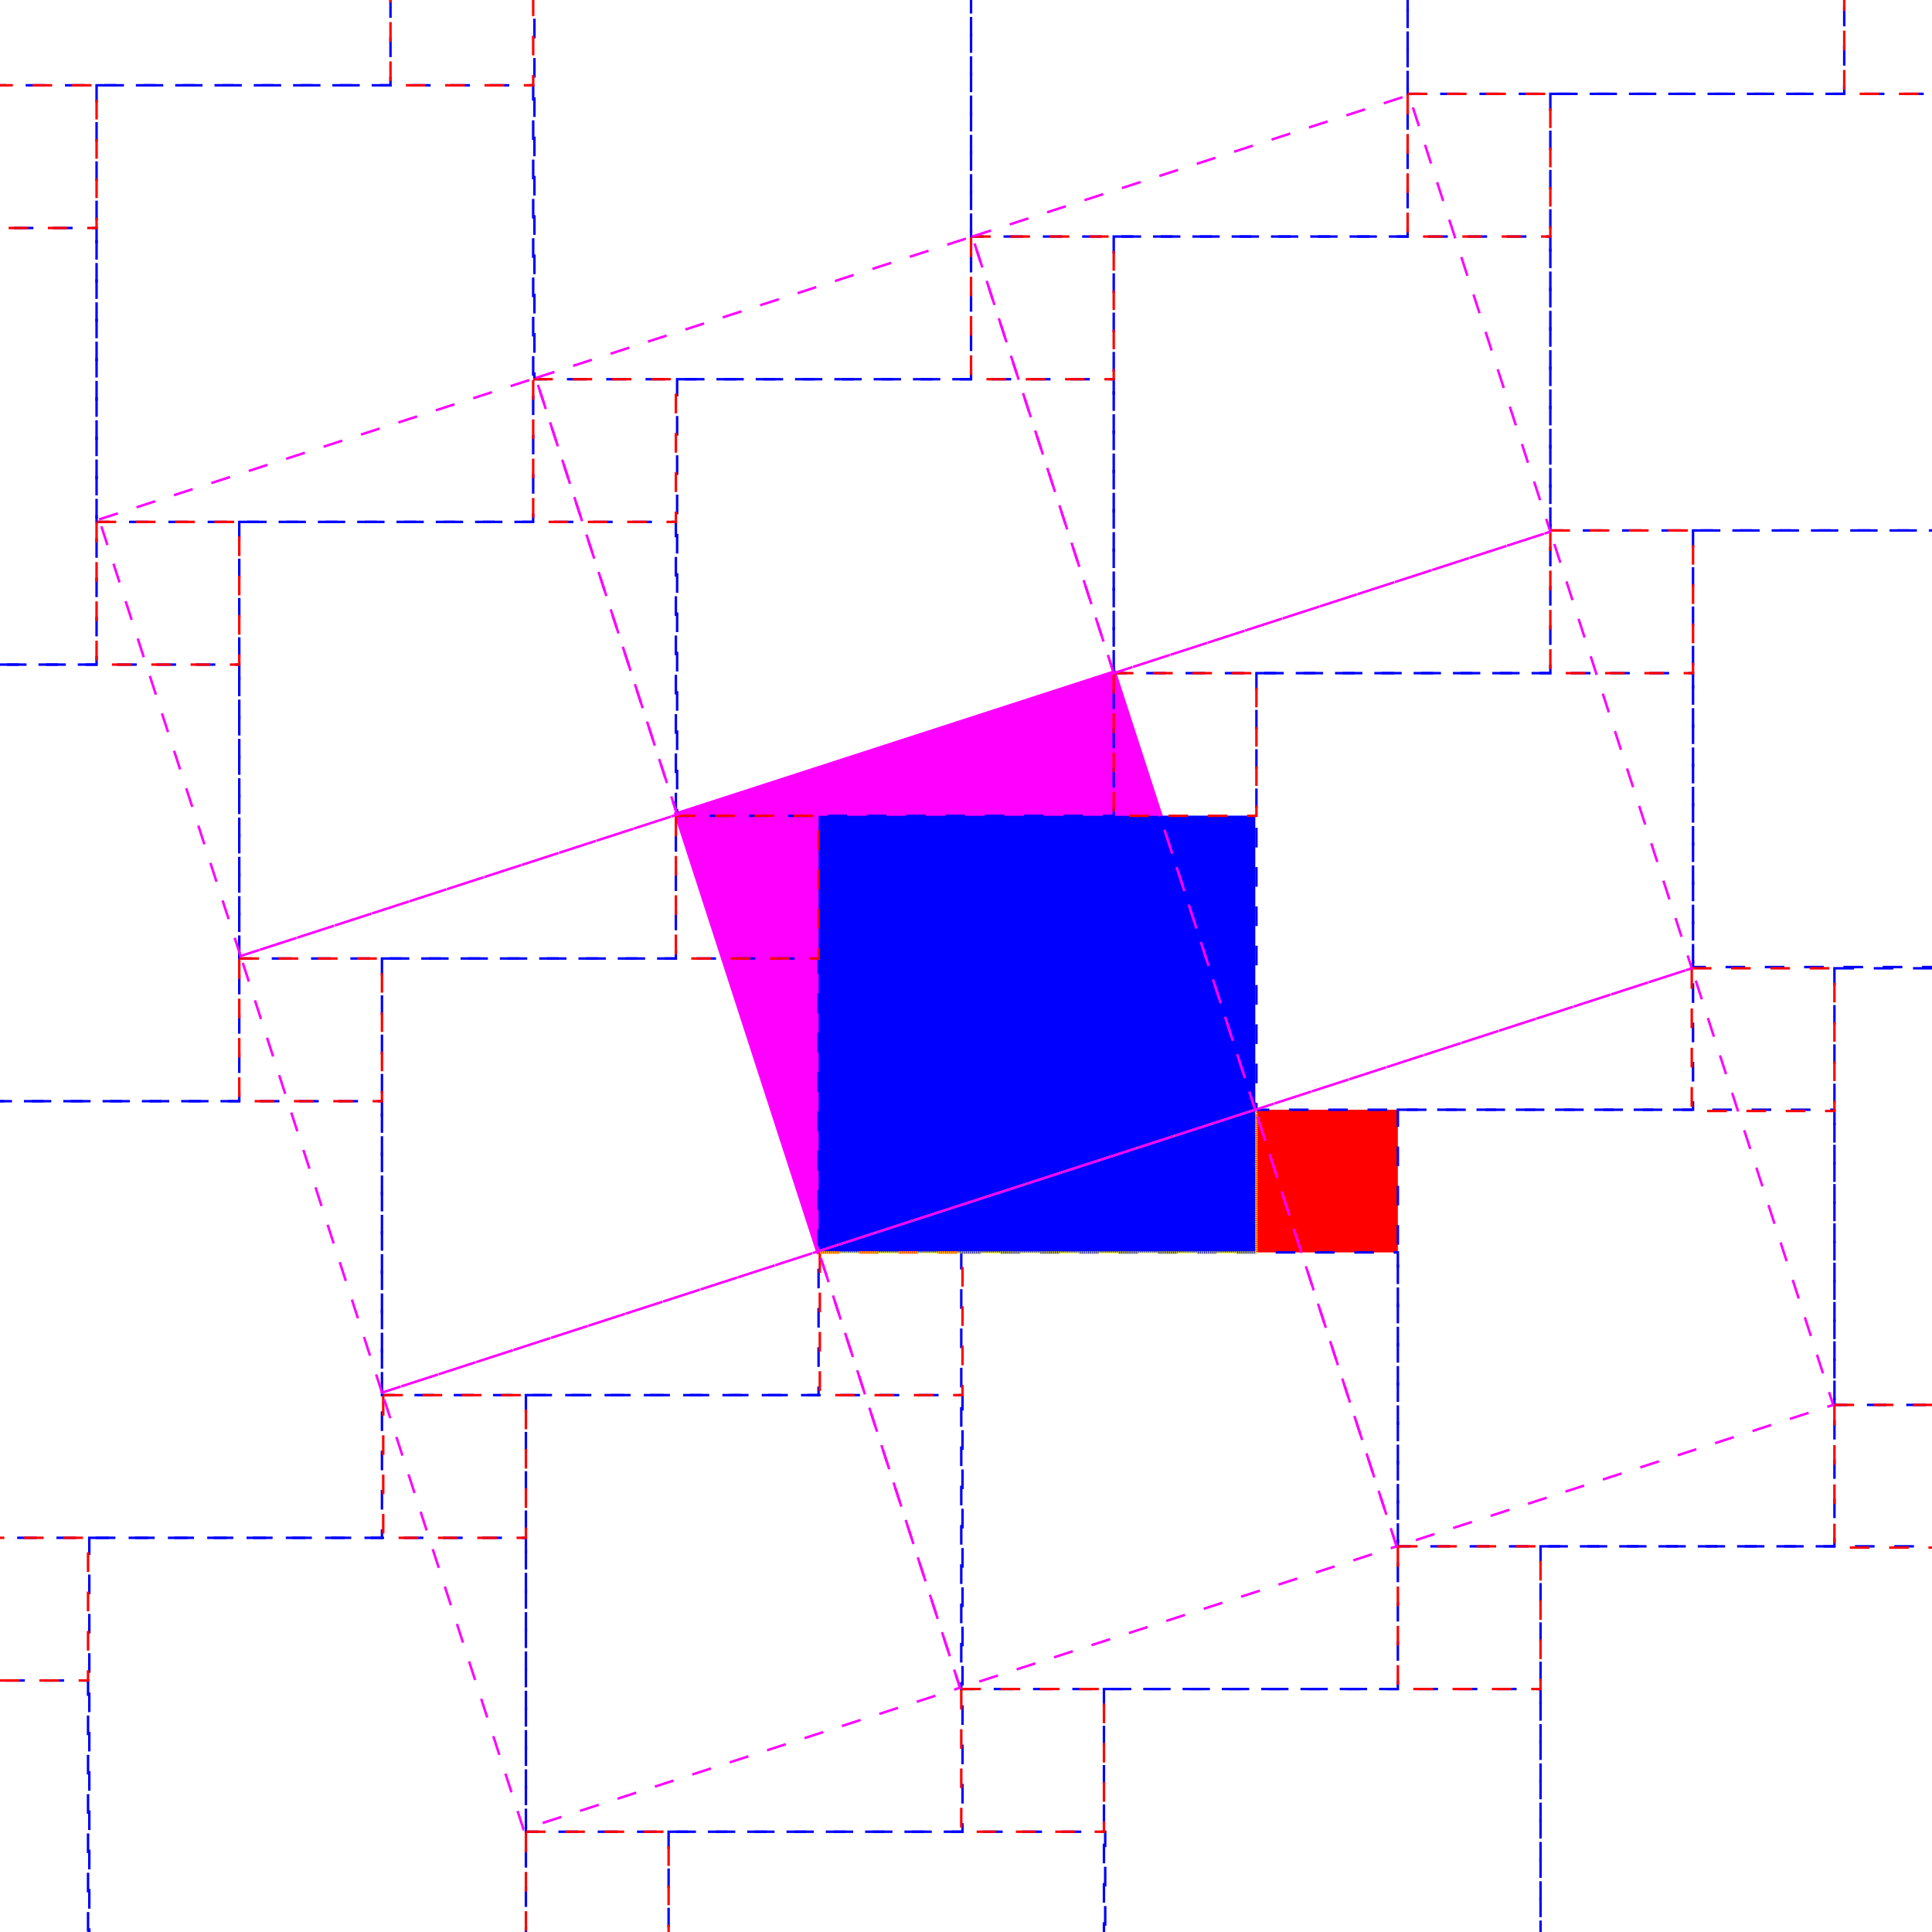
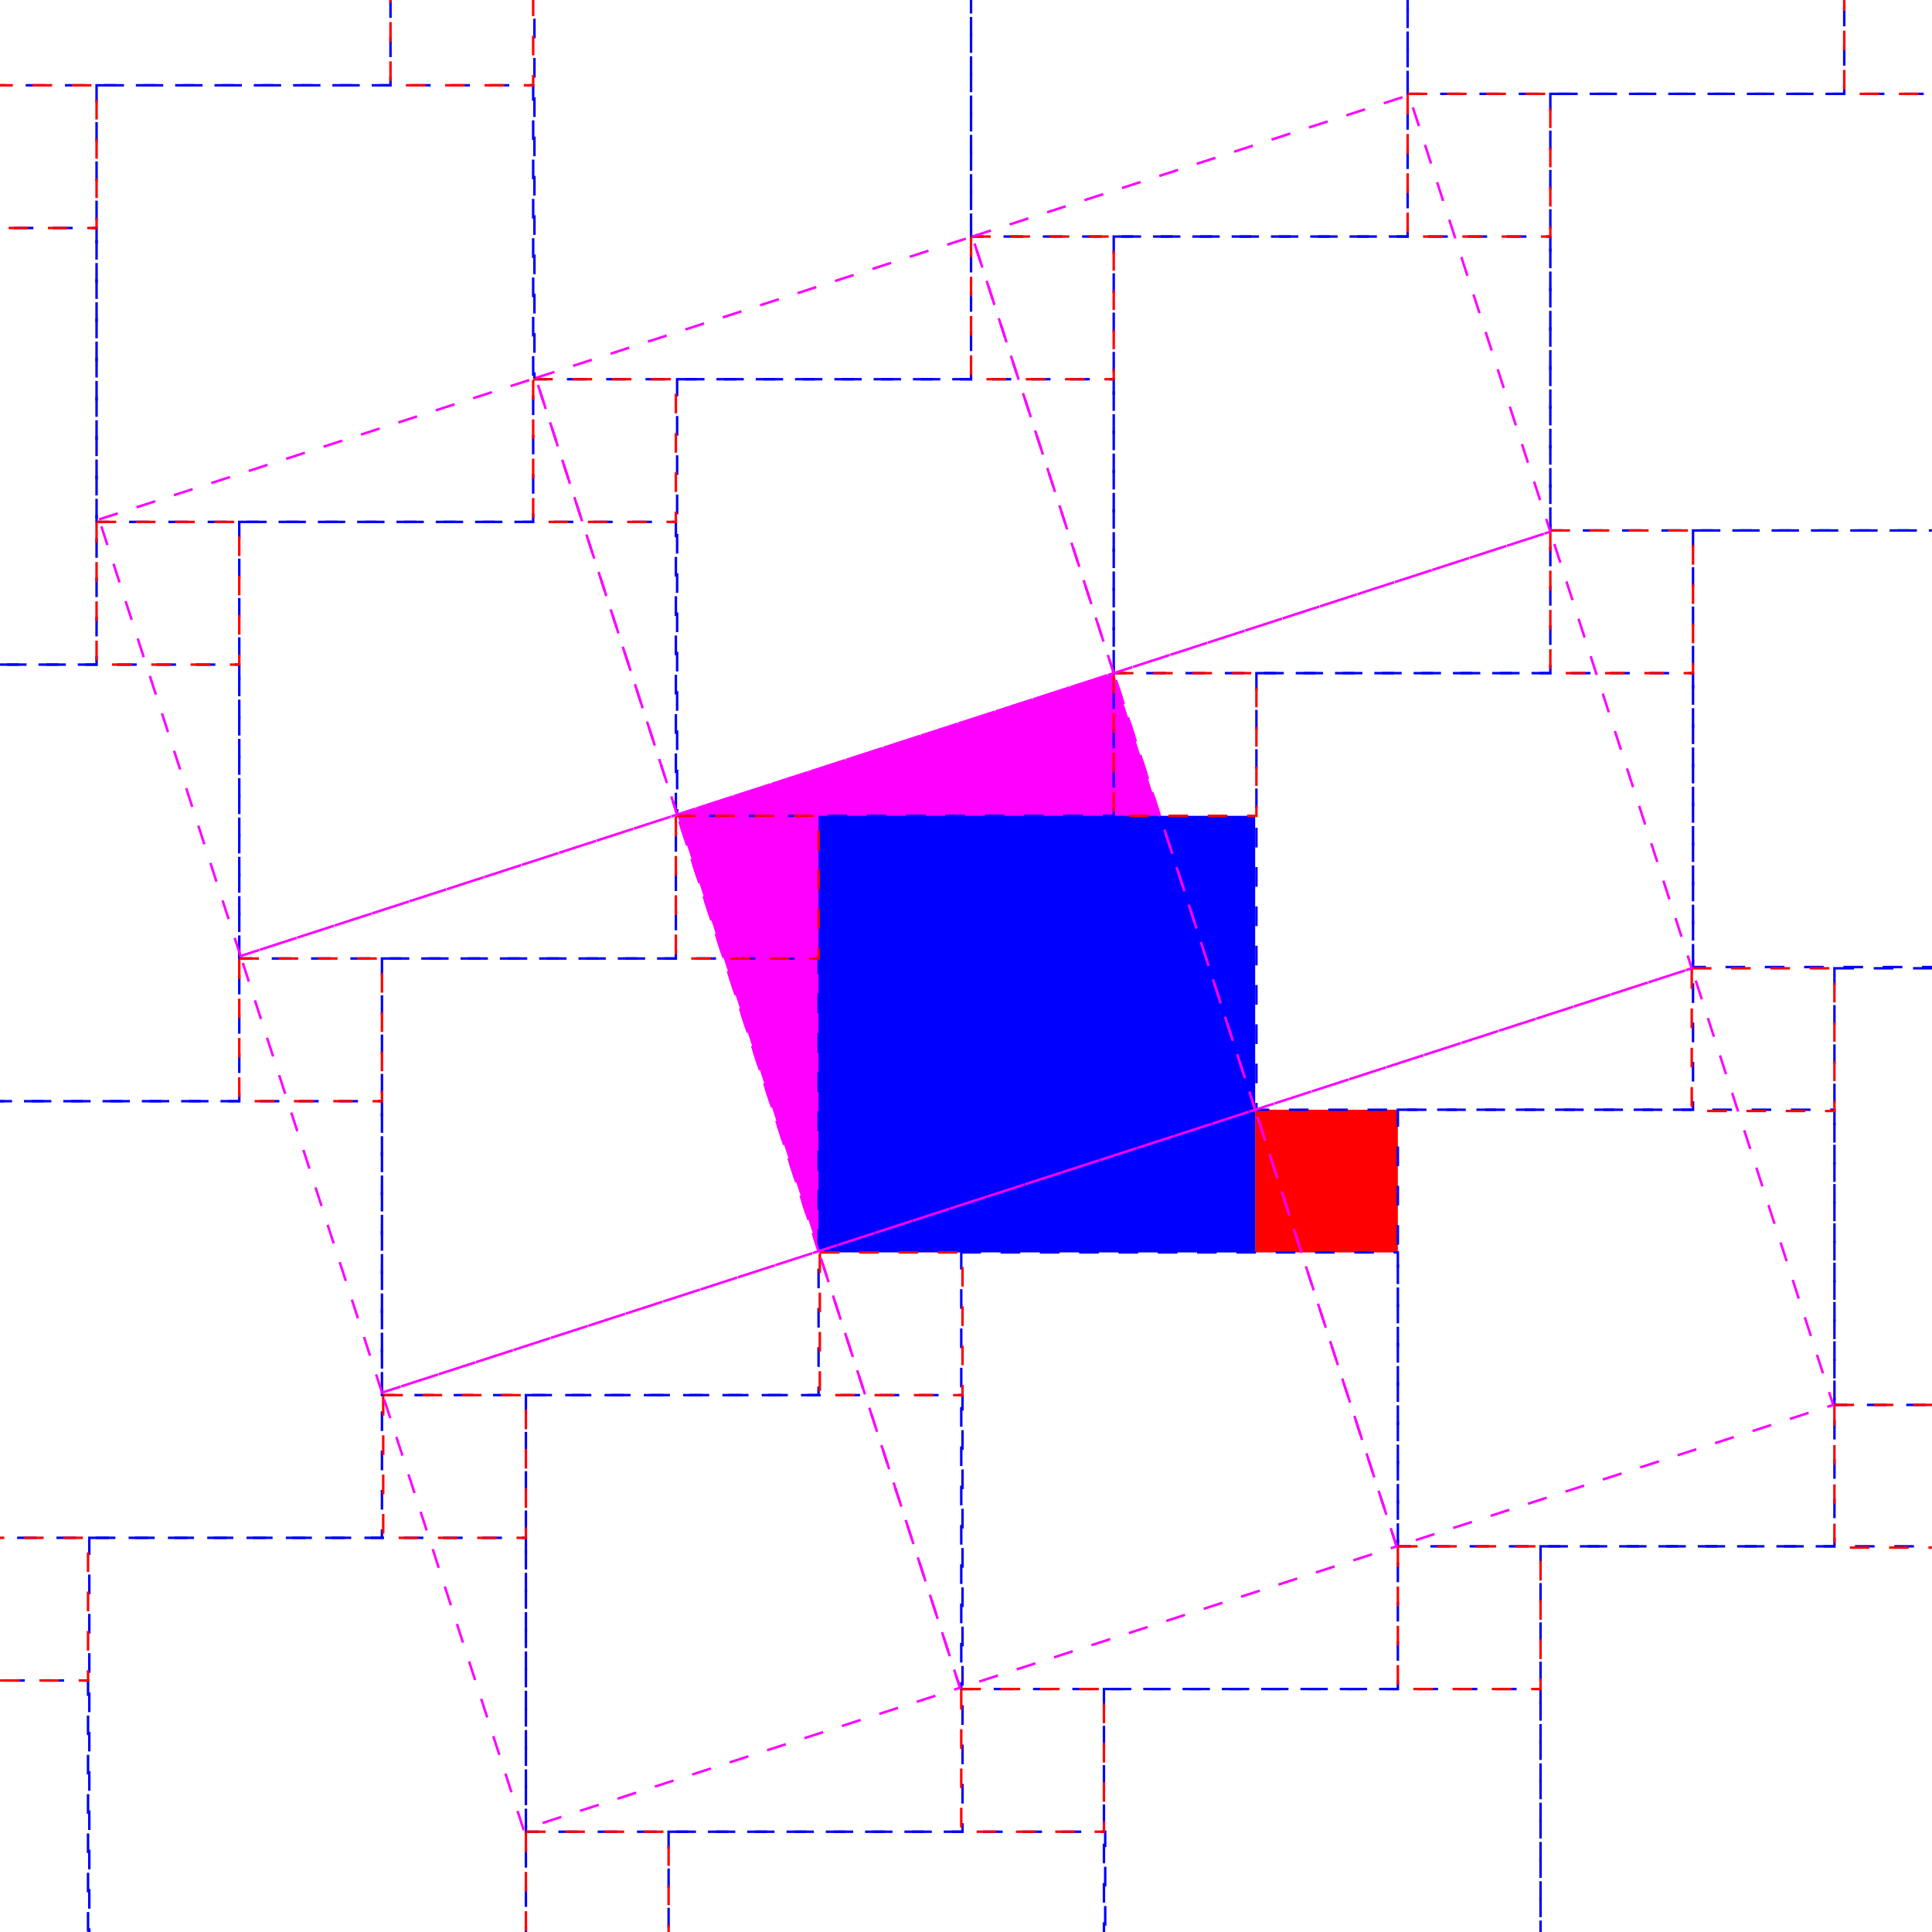
<svg xmlns="http://www.w3.org/2000/svg" width="210mm" height="210mm" viewBox="0 0 210 210" version="1.1" id="svg991">
  <defs id="defs985" />
  <g id="layer18" style="display:inline">
    <rect style="fill:#ffffff;fill-opacity:1;stroke:#fd00ff;stroke-width:0.107;stroke-linecap:butt;stroke-linejoin:miter;stroke-miterlimit:4;stroke-dasharray:0.855, 0.855;stroke-dashoffset:0;stroke-opacity:1;paint-order:markers fill stroke" id="rect1948" width="212.459" height="212.459" x="-0.793" y="-1.137" />
  </g>
  <g id="layer16" style="display:none" transform="translate(0,-87)">
    <rect style="display:inline;fill:none;fill-opacity:1;stroke:#0000fc;stroke-width:0.267;stroke-miterlimit:4;stroke-dasharray:2.136, 2.136;stroke-dashoffset:0;stroke-opacity:1" id="rect4582-3-2-9-31" width="47.457" height="47.457" x="88.974" y="175.675" />
  </g>
-   <g id="layer14" style="display:inline" transform="translate(0,-87)">
+   <g id="layer1" style="display:inline">
+     <path style="fill:#00ff00;fill-opacity:1;stroke:none;stroke-width:0.265px;stroke-linecap:butt;stroke-linejoin:miter;stroke-opacity:1" d="m 136.431,120.622 -47.455,15.373 47.455,0.137 v -15.51" id="path905" />
+   </g>
+   <g id="layer14" style="display:none" transform="translate(0,-87)">
    <rect style="display:inline;fill:#0000ff;fill-opacity:1;stroke:none;stroke-width:0.669;stroke-miterlimit:4;stroke-dasharray:none;stroke-opacity:1" id="rect4582-3-2-9-31-6-6" width="47.457" height="47.457" x="88.974" y="175.675" />
  </g>
  <g id="layer15" style="display:none" transform="translate(0,-87)">
    <rect style="display:inline;fill:none;fill-opacity:1;stroke:#ff0000;stroke-width:0.267;stroke-miterlimit:4;stroke-dasharray:2.136, 2.136;stroke-dashoffset:0;stroke-opacity:1" id="rect4584-71-5-9-1" width="15.51" height="15.51" x="136.431" y="207.622" />
    <rect style="display:inline;fill:none;fill-opacity:1;stroke:#fd00ff;stroke-width:0.267;stroke-miterlimit:4;stroke-dasharray:2.136, 2.136;stroke-dashoffset:0;stroke-opacity:1" id="rect4586-3-7-1-3-1-61" width="49.883" height="49.883" x="15.921" y="189.68" transform="rotate(-17.95)" />
  </g>
  <g id="layer13" style="display:inline" transform="translate(0,-87)">
-     <rect style="display:inline;fill:#ff0000;fill-opacity:1;stroke:none;stroke-width:0.669;stroke-miterlimit:4;stroke-dasharray:none;stroke-opacity:1" id="rect4584-71-5-9-1-7" width="15.51" height="15.51" x="136.431" y="207.622" />
-     <rect style="display:inline;fill:#ff00ff;fill-opacity:1;stroke:#fd00ff;stroke-width:0.584;stroke-miterlimit:4;stroke-dasharray:none;stroke-opacity:1" id="rect4586-3-7-1-3-1-3" width="49.883" height="49.883" x="15.921" y="189.68" transform="rotate(-17.95)" />
-     <rect style="display:inline;fill:#0000ff;fill-opacity:1;stroke:none;stroke-width:0.669;stroke-miterlimit:4;stroke-dasharray:none;stroke-opacity:1" id="rect4582-3-2-9-31-6" width="47.457" height="47.457" x="88.974" y="175.675" />
+     <g id="layer5" style="display:inline">
+       <rect style="display:inline;fill:#ff00ff;fill-opacity:1;stroke:none;stroke-width:0.584;stroke-miterlimit:4;stroke-dasharray:none;stroke-opacity:1" id="rect4586-3-7-1-3-1-3" width="49.883" height="49.883" x="15.921" y="189.68" transform="rotate(-17.95)" />
+     </g>
+     <g id="layer4" style="display:inline">
+       <rect style="display:inline;fill:#ff0000;fill-opacity:1;stroke:none;stroke-width:0.669;stroke-miterlimit:4;stroke-dasharray:none;stroke-opacity:1" id="rect4584-71-5-9-1-7" width="15.51" height="15.51" x="136.431" y="207.622" />
+     </g>
+     <g id="layer2" style="display:inline">
+       <rect style="display:inline;fill:#0000ff;fill-opacity:1;stroke:none;stroke-width:0.669;stroke-miterlimit:4;stroke-dasharray:none;stroke-opacity:1" id="rect4582-3-2-9-31-6" width="47.457" height="47.457" x="88.974" y="175.675" />
+     </g>
  </g>
  <g id="layer20" style="display:inline">
    <rect style="display:inline;fill:none;fill-opacity:1;stroke:#0000fc;stroke-width:0.267;stroke-miterlimit:4;stroke-dasharray:2.136, 2.136;stroke-dashoffset:0;stroke-opacity:1" id="rect4582-3-2-9-31-2" width="47.457" height="47.457" x="252.761" y="155.051" />
    <rect style="display:inline;fill:none;fill-opacity:1;stroke:#0000fc;stroke-width:0.267;stroke-miterlimit:4;stroke-dasharray:2.136, 2.136;stroke-dashoffset:0;stroke-opacity:1" id="rect4582-3-2-9-31-2-8" width="47.457" height="47.457" x="136.568" y="73.168" />
    <rect style="display:inline;fill:none;fill-opacity:1;stroke:#0000fc;stroke-width:0.267;stroke-miterlimit:4;stroke-dasharray:2.136, 2.136;stroke-dashoffset:0;stroke-opacity:1" id="rect4582-3-2-9-31-2-9" width="47.457" height="47.457" x="104.484" y="136.132" />
    <rect style="display:inline;fill:none;fill-opacity:1;stroke:#0000fc;stroke-width:0.267;stroke-miterlimit:4;stroke-dasharray:2.136, 2.136;stroke-dashoffset:0;stroke-opacity:1" id="rect4582-3-2-9-31-2-7" width="47.457" height="47.457" x="73.601" y="41.22" />
    <rect style="display:inline;fill:none;fill-opacity:1;stroke:#0000fc;stroke-width:0.267;stroke-miterlimit:4;stroke-dasharray:2.136, 2.136;stroke-dashoffset:0;stroke-opacity:1" id="rect4582-3-2-9-31-2-3" width="47.457" height="47.457" x="41.517" y="104.185" />
    <rect style="display:inline;fill:none;fill-opacity:1;stroke:#0000fc;stroke-width:0.267;stroke-miterlimit:4;stroke-dasharray:2.136, 2.136;stroke-dashoffset:0;stroke-opacity:1" id="rect4582-3-2-9-31-2-6" width="47.457" height="47.457" x="121.058" y="25.71" />
    <rect style="display:inline;fill:none;fill-opacity:1;stroke:#0000fc;stroke-width:0.267;stroke-miterlimit:4;stroke-dasharray:2.136, 2.136;stroke-dashoffset:0;stroke-opacity:1" id="rect4582-3-2-9-31-2-1" width="47.457" height="47.457" x="26.007" y="56.728" />
    <rect style="display:inline;fill:none;fill-opacity:1;stroke:#0000fc;stroke-width:0.267;stroke-miterlimit:4;stroke-dasharray:2.136, 2.136;stroke-dashoffset:0;stroke-opacity:1" id="rect4582-3-2-9-31-2-2" width="47.457" height="47.457" x="151.941" y="120.622" />
    <rect style="display:inline;fill:none;fill-opacity:1;stroke:#0000fc;stroke-width:0.267;stroke-miterlimit:4;stroke-dasharray:2.136, 2.136;stroke-dashoffset:0;stroke-opacity:1" id="rect4582-3-2-9-31-2-61" width="47.457" height="47.457" x="57.164" y="151.644" />
    <rect style="display:inline;fill:none;fill-opacity:1;stroke:#0000fc;stroke-width:0.267;stroke-miterlimit:4;stroke-dasharray:2.136, 2.136;stroke-dashoffset:0;stroke-opacity:1" id="rect4582-3-2-9-31-2-32" width="47.457" height="47.457" x="105.548" y="-21.747" />
    <rect style="display:inline;fill:none;fill-opacity:1;stroke:#0000fc;stroke-width:0.267;stroke-miterlimit:4;stroke-dasharray:2.136, 2.136;stroke-dashoffset:0;stroke-opacity:1" id="rect4582-3-2-9-31-2-0" width="47.457" height="47.457" x="58.091" y="-6.237" />
    <rect style="display:inline;fill:none;fill-opacity:1;stroke:#0000fc;stroke-width:0.267;stroke-miterlimit:4;stroke-dasharray:2.136, 2.136;stroke-dashoffset:0;stroke-opacity:1" id="rect4582-3-2-9-31-2-615" width="47.457" height="47.457" x="10.497" y="9.271" />
    <rect style="display:inline;fill:none;fill-opacity:1;stroke:#0000fc;stroke-width:0.267;stroke-miterlimit:4;stroke-dasharray:2.136, 2.136;stroke-dashoffset:0;stroke-opacity:1" id="rect4582-3-2-9-31-2-5" width="47.457" height="47.457" x="-21.45" y="72.238" />
    <rect style="display:inline;fill:none;fill-opacity:1;stroke:#0000fc;stroke-width:0.267;stroke-miterlimit:4;stroke-dasharray:2.136, 2.136;stroke-dashoffset:0;stroke-opacity:1" id="rect4582-3-2-9-31-2-4" width="47.457" height="47.457" x="-5.94" y="119.695" />
    <rect style="display:inline;fill:none;fill-opacity:1;stroke:#0000fc;stroke-width:0.267;stroke-miterlimit:4;stroke-dasharray:2.136, 2.136;stroke-dashoffset:0;stroke-opacity:1" id="rect4582-3-2-9-31-2-76" width="47.457" height="47.457" x="9.707" y="167.154" />
    <rect style="display:inline;fill:none;fill-opacity:1;stroke:#0000fc;stroke-width:0.267;stroke-miterlimit:4;stroke-dasharray:2.136, 2.136;stroke-dashoffset:0;stroke-opacity:1" id="rect4582-3-2-9-31-2-56" width="47.457" height="47.457" x="168.515" y="10.201" />
    <rect style="display:inline;fill:none;fill-opacity:1;stroke:#0000fc;stroke-width:0.267;stroke-miterlimit:4;stroke-dasharray:2.136, 2.136;stroke-dashoffset:0;stroke-opacity:1" id="rect4582-3-2-9-31-2-93" width="47.457" height="47.457" x="153.005" y="-37.256" />
    <rect style="display:inline;fill:none;fill-opacity:1;stroke:#0000fc;stroke-width:0.267;stroke-miterlimit:4;stroke-dasharray:2.136, 2.136;stroke-dashoffset:0;stroke-opacity:1" id="rect4582-3-2-9-31-2-52" width="47.457" height="47.457" x="184.025" y="57.658" />
    <rect style="display:inline;fill:none;fill-opacity:1;stroke:#0000fc;stroke-width:0.267;stroke-miterlimit:4;stroke-dasharray:2.136, 2.136;stroke-dashoffset:0;stroke-opacity:1" id="rect4582-3-2-9-31-2-54" width="47.457" height="47.457" x="199.396" y="105.249" />
    <rect style="display:inline;fill:none;fill-opacity:1;stroke:#0000fc;stroke-width:0.267;stroke-miterlimit:4;stroke-dasharray:2.136, 2.136;stroke-dashoffset:0;stroke-opacity:1" id="rect4582-3-2-9-31-2-49" width="47.457" height="47.457" x="-5.012" y="-38.186" />
    <rect style="display:inline;fill:none;fill-opacity:1;stroke:#0000fc;stroke-width:0.267;stroke-miterlimit:4;stroke-dasharray:2.136, 2.136;stroke-dashoffset:0;stroke-opacity:1" id="rect4582-3-2-9-31-2-20" width="47.457" height="47.457" x="-36.96" y="24.781" />
    <rect style="display:inline;fill:none;fill-opacity:1;stroke:#0000fc;stroke-width:0.267;stroke-miterlimit:4;stroke-dasharray:2.136, 2.136;stroke-dashoffset:0;stroke-opacity:1" id="rect4582-3-2-9-31-2-68" width="47.457" height="47.457" x="-37.887" y="182.662" />
    <rect style="display:inline;fill:none;fill-opacity:1;stroke:#0000fc;stroke-width:0.267;stroke-miterlimit:4;stroke-dasharray:2.136, 2.136;stroke-dashoffset:0;stroke-opacity:1" id="rect4582-3-2-9-31-2-92" width="47.457" height="47.457" x="72.674" y="199.101" />
    <rect style="display:inline;fill:none;fill-opacity:1;stroke:#0000fc;stroke-width:0.267;stroke-miterlimit:4;stroke-dasharray:2.136, 2.136;stroke-dashoffset:0;stroke-opacity:1" id="rect4582-3-2-9-31-2-66" width="47.457" height="47.457" x="119.994" y="183.589" />
    <rect style="display:inline;fill:none;fill-opacity:1;stroke:#0000fc;stroke-width:0.267;stroke-miterlimit:4;stroke-dasharray:2.136, 2.136;stroke-dashoffset:0;stroke-opacity:1" id="rect4582-3-2-9-31-2-495" width="47.457" height="47.457" x="167.451" y="168.079" />
  </g>
  <g id="layer19" style="display:inline">
    <rect style="display:inline;fill:none;fill-opacity:1;stroke:#ff0000;stroke-width:0.267;stroke-miterlimit:4;stroke-dasharray:2.136, 2.136;stroke-dashoffset:0;stroke-opacity:1" id="rect4584-71-5-9-1-3" width="15.51" height="15.51" x="280.641" y="117.578" />
    <rect style="display:inline;fill:none;fill-opacity:1;stroke:#ff0000;stroke-width:0.267;stroke-miterlimit:4;stroke-dasharray:2.136, 2.136;stroke-dashoffset:0;stroke-opacity:1" id="rect4584-71-5-9-1-3-7" width="15.51" height="15.51" x="121.058" y="73.168" />
    <rect style="display:inline;fill:none;fill-opacity:1;stroke:#ff0000;stroke-width:0.267;stroke-miterlimit:4;stroke-dasharray:2.136, 2.136;stroke-dashoffset:0;stroke-opacity:1" id="rect4584-71-5-9-1-3-5" width="15.51" height="15.51" x="73.464" y="88.675" />
    <rect style="display:inline;fill:none;fill-opacity:1;stroke:#ff0000;stroke-width:0.267;stroke-miterlimit:4;stroke-dasharray:2.136, 2.136;stroke-dashoffset:0;stroke-opacity:1" id="rect4584-71-5-9-1-3-9" width="15.51" height="15.51" x="89.111" y="136.134" />
    <rect style="display:inline;fill:none;fill-opacity:1;stroke:#ff0000;stroke-width:0.267;stroke-miterlimit:4;stroke-dasharray:2.136, 2.136;stroke-dashoffset:0;stroke-opacity:1" id="rect4584-71-5-9-1-3-93" width="15.51" height="15.51" x="168.515" y="57.658" />
    <rect style="display:inline;fill:none;fill-opacity:1;stroke:#ff0000;stroke-width:0.267;stroke-miterlimit:4;stroke-dasharray:2.136, 2.136;stroke-dashoffset:0;stroke-opacity:1" id="rect4584-71-5-9-1-3-1" width="15.51" height="15.51" x="183.886" y="105.249" />
    <rect style="display:inline;fill:none;fill-opacity:1;stroke:#ff0000;stroke-width:0.267;stroke-miterlimit:4;stroke-dasharray:2.136, 2.136;stroke-dashoffset:0;stroke-opacity:1" id="rect4584-71-5-9-1-3-94" width="15.51" height="15.51" x="151.941" y="168.079" />
    <rect style="display:inline;fill:none;fill-opacity:1;stroke:#ff0000;stroke-width:0.267;stroke-miterlimit:4;stroke-dasharray:2.136, 2.136;stroke-dashoffset:0;stroke-opacity:1" id="rect4584-71-5-9-1-3-78" width="15.51" height="15.51" x="105.548" y="25.71" />
    <rect style="display:inline;fill:none;fill-opacity:1;stroke:#ff0000;stroke-width:0.267;stroke-miterlimit:4;stroke-dasharray:2.136, 2.136;stroke-dashoffset:0;stroke-opacity:1" id="rect4584-71-5-9-1-3-4" width="15.51" height="15.51" x="57.954" y="41.218" />
    <rect style="display:inline;fill:none;fill-opacity:1;stroke:#ff0000;stroke-width:0.267;stroke-miterlimit:4;stroke-dasharray:2.136, 2.136;stroke-dashoffset:0;stroke-opacity:1" id="rect4584-71-5-9-1-3-50" width="15.51" height="15.51" x="26.007" y="104.185" />
    <rect style="display:inline;fill:none;fill-opacity:1;stroke:#ff0000;stroke-width:0.267;stroke-miterlimit:4;stroke-dasharray:2.136, 2.136;stroke-dashoffset:0;stroke-opacity:1" id="rect4584-71-5-9-1-3-3" width="15.51" height="15.51" x="10.497" y="56.728" />
    <rect style="display:inline;fill:none;fill-opacity:1;stroke:#ff0000;stroke-width:0.267;stroke-miterlimit:4;stroke-dasharray:2.136, 2.136;stroke-dashoffset:0;stroke-opacity:1" id="rect4584-71-5-9-1-3-0" width="15.51" height="15.51" x="41.654" y="151.644" />
    <rect style="display:inline;fill:none;fill-opacity:1;stroke:#ff0000;stroke-width:0.267;stroke-miterlimit:4;stroke-dasharray:2.136, 2.136;stroke-dashoffset:0;stroke-opacity:1" id="rect4584-71-5-9-1-3-6" width="15.51" height="15.51" x="153.005" y="10.201" />
    <rect style="display:inline;fill:none;fill-opacity:1;stroke:#ff0000;stroke-width:0.267;stroke-miterlimit:4;stroke-dasharray:2.136, 2.136;stroke-dashoffset:0;stroke-opacity:1" id="rect4584-71-5-9-1-3-74" width="15.51" height="15.51" x="200.462" y="-5.309" />
    <rect style="display:inline;fill:none;fill-opacity:1;stroke:#ff0000;stroke-width:0.267;stroke-miterlimit:4;stroke-dasharray:2.136, 2.136;stroke-dashoffset:0;stroke-opacity:1" id="rect4584-71-5-9-1-3-744" width="15.51" height="15.51" x="199.396" y="152.706" />
    <rect style="display:inline;fill:none;fill-opacity:1;stroke:#ff0000;stroke-width:0.267;stroke-miterlimit:4;stroke-dasharray:2.136, 2.136;stroke-dashoffset:0;stroke-opacity:1" id="rect4584-71-5-9-1-3-30" width="15.51" height="15.51" x="104.484" y="183.589" />
    <rect style="display:inline;fill:none;fill-opacity:1;stroke:#ff0000;stroke-width:0.267;stroke-miterlimit:4;stroke-dasharray:2.136, 2.136;stroke-dashoffset:0;stroke-opacity:1" id="rect4584-71-5-9-1-3-786" width="15.51" height="15.51" x="57.164" y="199.101" />
    <rect style="display:inline;fill:none;fill-opacity:1;stroke:#ff0000;stroke-width:0.267;stroke-miterlimit:4;stroke-dasharray:2.136, 2.136;stroke-dashoffset:0;stroke-opacity:1" id="rect4584-71-5-9-1-3-8" width="15.51" height="15.51" x="-5.94" y="167.152" />
    <rect style="display:inline;fill:none;fill-opacity:1;stroke:#ff0000;stroke-width:0.267;stroke-miterlimit:4;stroke-dasharray:2.136, 2.136;stroke-dashoffset:0;stroke-opacity:1" id="rect4584-71-5-9-1-3-84" width="15.51" height="15.51" x="42.445" y="-6.239" />
    <rect style="display:inline;fill:none;fill-opacity:1;stroke:#ff0000;stroke-width:0.267;stroke-miterlimit:4;stroke-dasharray:2.136, 2.136;stroke-dashoffset:0;stroke-opacity:1" id="rect4584-71-5-9-1-3-31" width="15.51" height="15.51" x="-5.012" y="9.271" />
  </g>
-   <g id="layer17" style="display:inline" transform="translate(0,-87)">
-     <path style="display:inline;fill:none;fill-opacity:1;stroke:#ffff00;stroke-width:0.267;stroke-linecap:butt;stroke-linejoin:miter;stroke-miterlimit:4;stroke-dasharray:0.067, 0.067;stroke-dashoffset:0;stroke-opacity:1;paint-order:stroke fill markers" d="m 136.567,208.041 -0.136,-0.419 -47.32,15.329 v 0.183 h 47.456 z" id="path159-8" />
+   <g id="layer17" style="display:none" transform="translate(0,-87)">
+     <path style="display:inline;fill:none;fill-opacity:1;stroke:#ffff00;stroke-width:0.247;stroke-linecap:butt;stroke-linejoin:miter;stroke-miterlimit:4;stroke-dasharray:none;stroke-dashoffset:0;stroke-opacity:1;paint-order:stroke fill markers" d="m 136.567,208.041 -0.136,-0.419 -47.32,15.329 v 0.183 h 47.456 z" id="path159-8" />
  </g>
  <g id="layer10" style="display:none" transform="translate(0,-87)">
    <circle style="display:inline;fill:none;fill-opacity:1;stroke:#00ffff;stroke-width:0.287;stroke-linecap:butt;stroke-linejoin:miter;stroke-miterlimit:4;stroke-dasharray:0.573, 0.287;stroke-dashoffset:0;stroke-opacity:0.75;paint-order:markers fill stroke" id="path935" cx="136.444" cy="207.529" r="1.383" />
  </g>
  <g id="layer11" style="display:inline" transform="translate(0,-87)">
    <g style="display:inline;stroke:#fd00ff;stroke-width:0.106;stroke-miterlimit:4;stroke-dasharray:0.847, 0.847;stroke-dashoffset:0;stroke-opacity:1" id="g1706" transform="matrix(2.523089,0,0,2.523089,-184.5629,-107.6378)">
      <rect transform="rotate(-17.95)" y="158.077" x="42.981" height="19.771" width="19.771" id="rect4586-3-7-1-3-1" style="display:inline;fill:none;fill-opacity:1;stroke:#fd00ff;stroke-width:0.106;stroke-miterlimit:4;stroke-dasharray:0.847, 0.847;stroke-dashoffset:0;stroke-opacity:1" />
      <rect transform="rotate(-17.95)" y="158.077" x="62.752" height="19.771" width="19.771" id="rect4586-3-7-1-3-1-6" style="display:inline;fill:none;fill-opacity:1;stroke:#fd00ff;stroke-width:0.106;stroke-miterlimit:4;stroke-dasharray:0.847, 0.847;stroke-dashoffset:0;stroke-opacity:1" />
      <rect transform="rotate(-17.95)" y="138.306" x="42.981" height="19.771" width="19.771" id="rect4586-3-7-1-3-1-2" style="display:inline;fill:none;fill-opacity:1;stroke:#fd00ff;stroke-width:0.106;stroke-miterlimit:4;stroke-dasharray:0.847, 0.847;stroke-dashoffset:0;stroke-opacity:1" />
      <rect transform="rotate(-17.95)" y="138.306" x="62.752" height="19.771" width="19.771" id="rect4586-3-7-1-3-1-9" style="display:inline;fill:none;fill-opacity:1;stroke:#fd00ff;stroke-width:0.106;stroke-miterlimit:4;stroke-dasharray:0.847, 0.847;stroke-dashoffset:0;stroke-opacity:1" />
      <rect transform="rotate(-17.95)" y="138.306" x="82.522" height="19.771" width="19.771" id="rect4586-3-7-1-3-1-1" style="display:inline;fill:none;fill-opacity:1;stroke:#fd00ff;stroke-width:0.106;stroke-miterlimit:4;stroke-dasharray:0.847, 0.847;stroke-dashoffset:0;stroke-opacity:1" />
      <rect transform="rotate(-17.95)" y="158.077" x="82.522" height="19.771" width="19.771" id="rect4586-3-7-1-3-1-27" style="display:inline;fill:none;fill-opacity:1;stroke:#fd00ff;stroke-width:0.106;stroke-miterlimit:4;stroke-dasharray:0.847, 0.847;stroke-dashoffset:0;stroke-opacity:1" />
      <rect transform="rotate(-17.95)" y="118.535" x="42.981" height="19.771" width="19.771" id="rect4586-3-7-1-3-1-0" style="display:inline;fill:none;fill-opacity:1;stroke:#fd00ff;stroke-width:0.106;stroke-miterlimit:4;stroke-dasharray:0.847, 0.847;stroke-dashoffset:0;stroke-opacity:1" />
      <rect transform="rotate(-17.95)" y="118.535" x="62.752" height="19.771" width="19.771" id="rect4586-3-7-1-3-1-93" style="display:inline;fill:none;fill-opacity:1;stroke:#fd00ff;stroke-width:0.106;stroke-miterlimit:4;stroke-dasharray:0.847, 0.847;stroke-dashoffset:0;stroke-opacity:1" />
      <rect transform="rotate(-17.95)" y="118.535" x="82.522" height="19.771" width="19.771" id="rect4586-3-7-1-3-1-60" style="display:inline;fill:none;fill-opacity:1;stroke:#fd00ff;stroke-width:0.106;stroke-miterlimit:4;stroke-dasharray:0.847, 0.847;stroke-dashoffset:0;stroke-opacity:1" />
    </g>
  </g>
+   <g id="layer21" style="display:none">
+     <rect style="display:inline;fill:#fc00ff;fill-opacity:1;stroke:#000000;stroke-width:0.268;stroke-miterlimit:4;stroke-dasharray:none;stroke-dashoffset:0;stroke-opacity:1;paint-order:stroke fill markers" id="rect4586-3-1" width="49.981" height="49.981" x="42.636" y="106.915" transform="rotate(-17.95)" />
+     <path style="display:inline;fill:#ff0000;fill-opacity:1;stroke:#060006;stroke-width:0.268;stroke-miterlimit:4;stroke-dasharray:none;stroke-dashoffset:0;stroke-opacity:1;paint-order:stroke fill markers" d="m 88.958,136.258 5.035,15.54 h 10.505 v -15.54 z" id="rect4584-7" />
+     <path style="display:inline;fill:#0000ff;fill-opacity:1;stroke:#060006;stroke-width:0.268;stroke-miterlimit:4;stroke-dasharray:none;stroke-dashoffset:0;stroke-opacity:1;paint-order:stroke fill markers" d="m 104.498,183.807 47.549,-15.402 -10.415,-32.147 h -37.134 z" id="rect4582" />
+     <path style="display:inline;fill:#0000ff;fill-opacity:1;stroke:#060006;stroke-width:0.268;stroke-miterlimit:4;stroke-dasharray:none;stroke-dashoffset:0;stroke-opacity:1;paint-order:stroke fill markers" d="m 94.205,151.644 10.415,32.147 h 10e-4 v -32.147 z" id="rect4582-5" />
+     <path style="display:inline;fill:#0000ff;fill-opacity:1;stroke:#060006;stroke-width:0.268;stroke-miterlimit:4;stroke-dasharray:none;stroke-dashoffset:0;stroke-opacity:1;paint-order:stroke fill markers" d="m 136.597,121.135 -0.136,-0.419 -47.413,15.359 v 0.183 h 47.549 z" id="path159" />
+     <path style="display:inline;fill:#ff0000;fill-opacity:1;stroke:#060006;stroke-width:0.268;stroke-linecap:butt;stroke-miterlimit:4;stroke-dasharray:none;stroke-dashoffset:0;stroke-opacity:1;paint-order:stroke fill markers" d="m 136.597,120.718 v 15.54 h 5.035 z" id="path162" />
+     <path style="display:inline;fill:none;fill-opacity:1;stroke:#ffff00;stroke-width:0.268;stroke-linecap:butt;stroke-linejoin:miter;stroke-miterlimit:4;stroke-dasharray:0.067, 0.067;stroke-dashoffset:0;stroke-opacity:1;paint-order:stroke fill markers" d="m 54.747,321.954 -0.136,-0.419 -47.413,15.359 v 0.183 H 54.747 Z" id="path159-8-0-2" />
+   </g>
+   <g id="layer22" style="display:none">
+     <g style="display:inline" id="g3183">
+       <path id="rect4584-7-1" d="m 10.315,56.728 5.035,15.54 h 10.505 v -15.54 z" style="display:inline;fill:#ff0000;fill-opacity:1;stroke:#060006;stroke-width:0.268;stroke-miterlimit:4;stroke-dasharray:none;stroke-dashoffset:0;stroke-opacity:1;paint-order:stroke fill markers" />
+       <path id="rect4582-7" d="M 25.855,104.277 73.404,88.875 62.989,56.728 H 25.855 Z" style="display:inline;fill:#0000ff;fill-opacity:1;stroke:#060006;stroke-width:0.268;stroke-miterlimit:4;stroke-dasharray:none;stroke-dashoffset:0;stroke-opacity:1;paint-order:stroke fill markers" />
+       <path id="rect4582-5-2" d="m 15.439,72.268 10.415,32.147 h 0.001 V 72.268 Z" style="display:inline;fill:#0000ff;fill-opacity:1;stroke:#060006;stroke-width:0.268;stroke-miterlimit:4;stroke-dasharray:none;stroke-dashoffset:0;stroke-opacity:1;paint-order:stroke fill markers" />
+       <path id="path159-7" d="m 57.954,41.605 -0.136,-0.419 -47.413,15.359 v 0.183 h 47.549 z" style="display:inline;fill:#0000ff;fill-opacity:1;stroke:#060006;stroke-width:0.268;stroke-miterlimit:4;stroke-dasharray:none;stroke-dashoffset:0;stroke-opacity:1;paint-order:stroke fill markers" />
+       <path id="path162-2" d="m 57.954,41.189 v 15.54 h 5.035 z" style="display:inline;fill:#ff0000;fill-opacity:1;stroke:#060006;stroke-width:0.268;stroke-linecap:butt;stroke-miterlimit:4;stroke-dasharray:none;stroke-dashoffset:0;stroke-opacity:1;paint-order:stroke fill markers" />
+     </g>
+     <rect style="display:inline;fill:#fc00ff;fill-opacity:1;stroke:#000000;stroke-width:0.268;stroke-miterlimit:4;stroke-dasharray:none;stroke-dashoffset:0;stroke-opacity:1;paint-order:stroke fill markers" id="rect4586-3-1-7" width="49.981" height="49.981" x="42.636" y="106.915" transform="rotate(-17.95)" />
+   </g>
+   <g id="layer3" style="display:none">
+     <path style="display:inline;fill:none;fill-opacity:1;stroke:#ffff00;stroke-width:0.247;stroke-linecap:butt;stroke-linejoin:miter;stroke-miterlimit:4;stroke-dasharray:none;stroke-dashoffset:0;stroke-opacity:1;paint-order:stroke fill markers" d="m 136.597,121.135 -0.136,-0.419 -47.413,15.359 v 0.183 h 47.549 z" id="path159-8-0" />
+   </g>
</svg>
